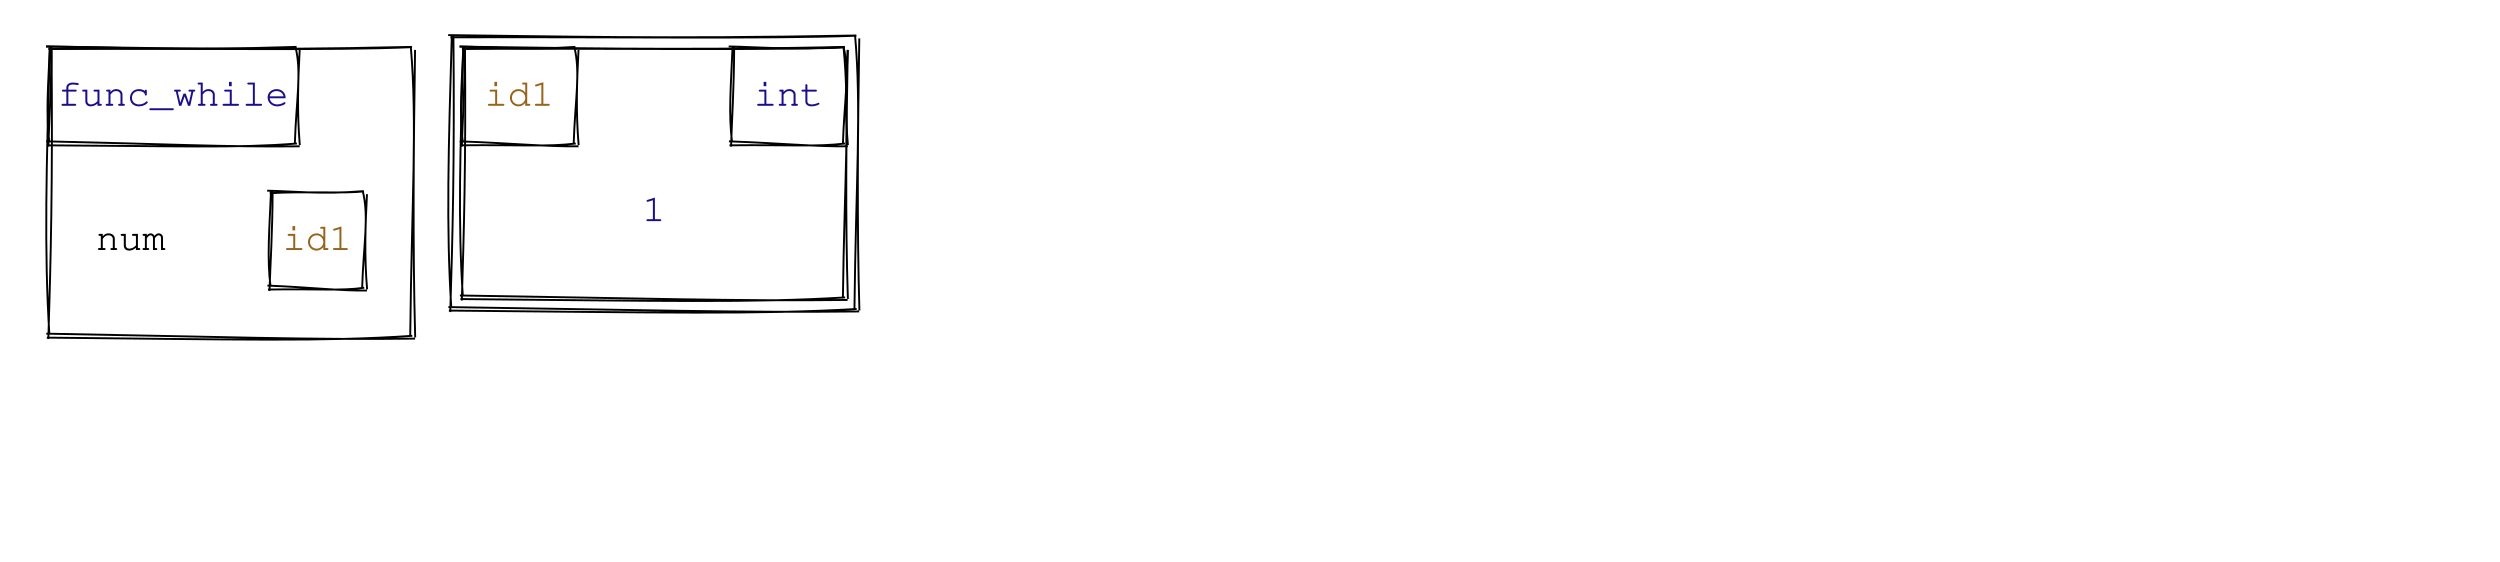
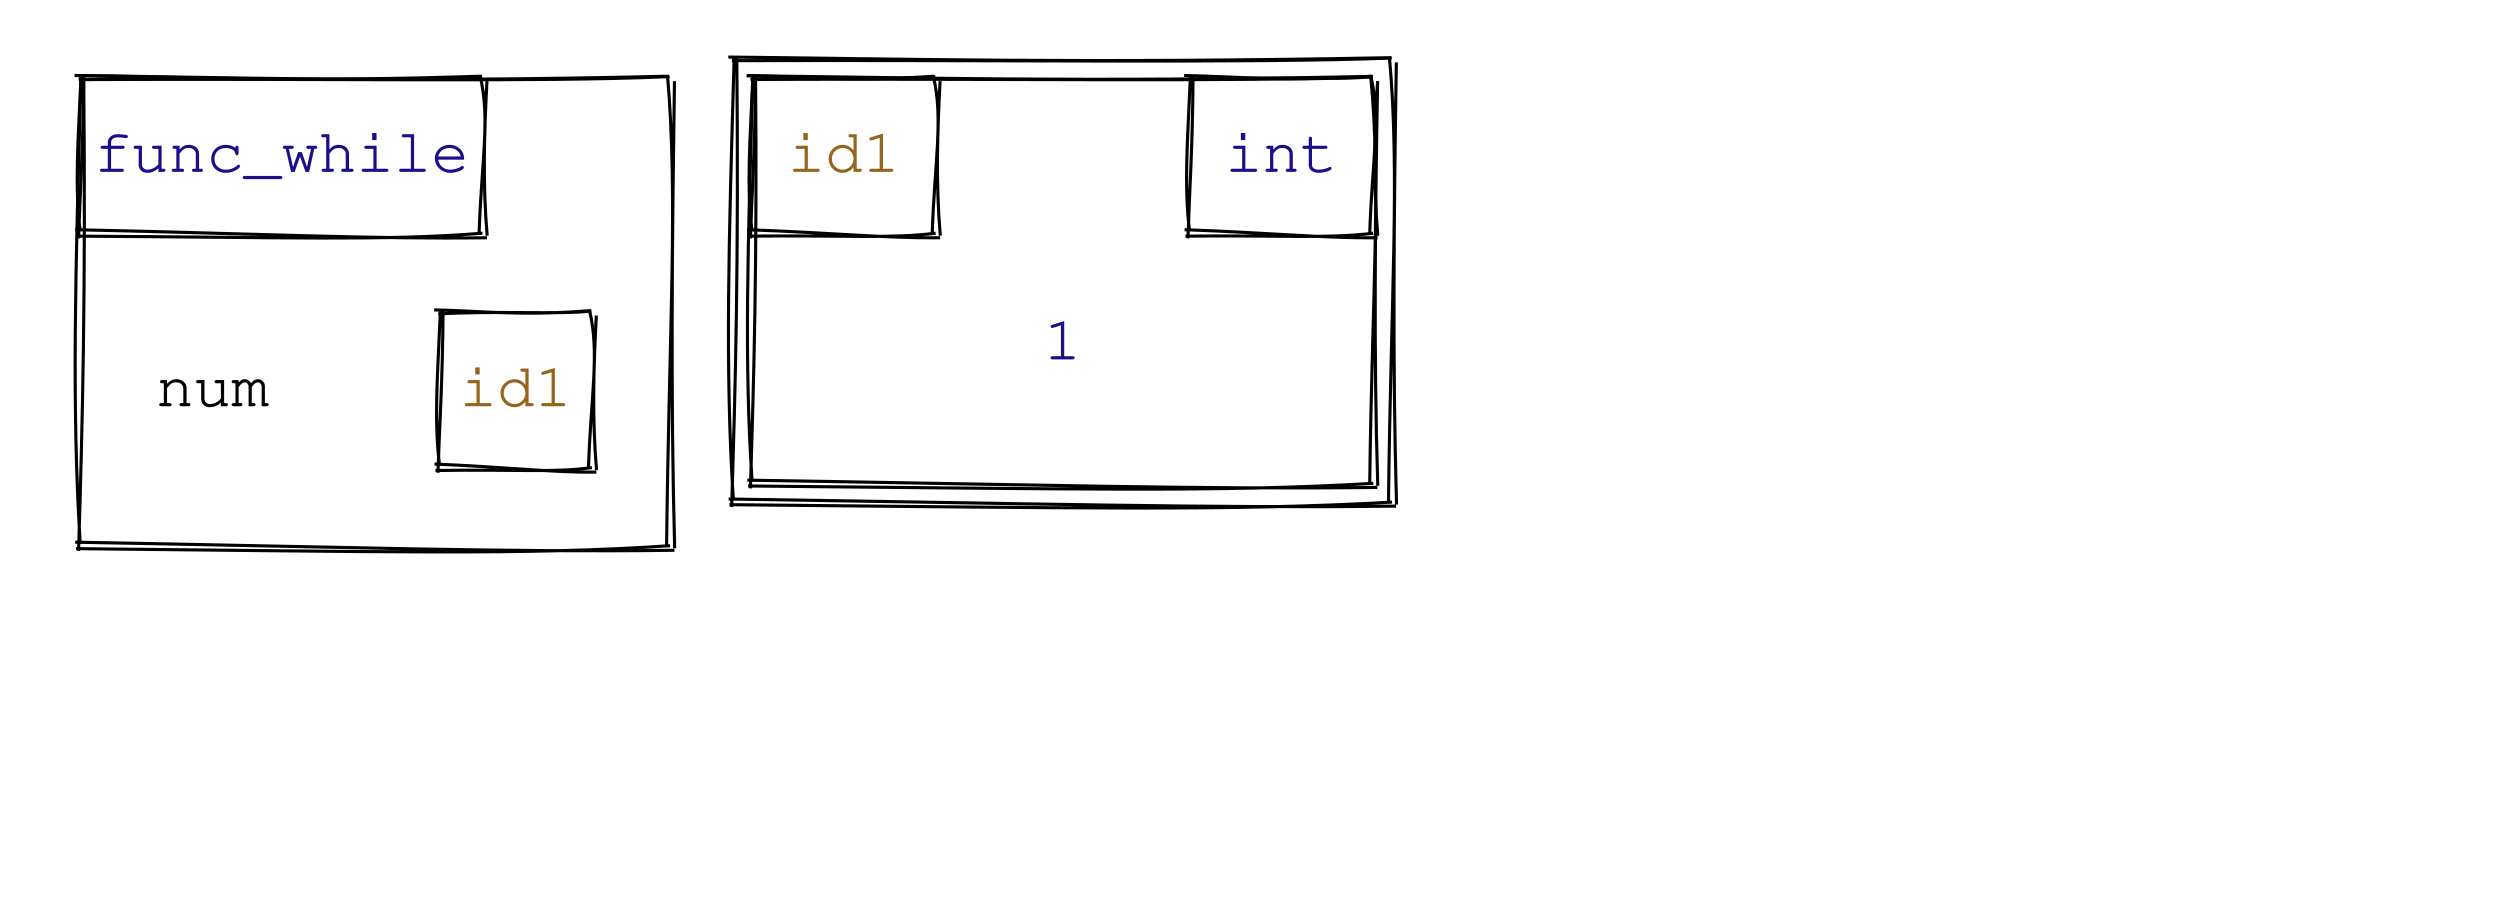
- <svg xmlns="http://www.w3.org/2000/svg" width="1300" height="292">
+ <svg xmlns="http://www.w3.org/2000/svg" width="800" height="292">
  <style>
        text {
            font-family: Consolas, Courier;
            font-size: 20px;
        }
        text.default {
            fill: rgb(0, 0, 0);
            text-anchor: middle;
        }
        text.attribute {
            fill: rgb(27, 14, 139);
            text-anchor: start;
        }
        text.variable {
            fill: rgb(0, 0, 0);
            text-anchor: start;
        }
        text.id { 
            fill: rgb(150, 100, 28);
            text-anchor: middle;
        }
        text.type {
            fill: rgb(27, 14, 139);
            text-anchor: middle;
        }
        text.value {
            fill: rgb(27, 14, 139);
            text-anchor: middle;
        }
        path {
            stroke: rgb(0, 0, 0);
        }
    </style>
  <g>
    <path d="M23.917 24.157 C74.184 24.741, 123.362 26.505, 214.074 24.382 M25.224 25.47 C97.972 25.011, 173.373 26.402, 214.279 24.512 M213.614 24.244 C217.046 64.432, 214.056 105.23, 213.312 174.813 M215.831 25.962 C215.082 76.688, 214.578 127.852, 215.895 175.449 M215.836 176.081 C163.061 176.829, 109.885 175.017, 24.057 173.503 M214.399 174.628 C168.444 177.739, 123.15 176.511, 24.334 175.568 M25.142 176.278 C26.374 135.984, 27.484 94.744, 26.775 23.933 M25.678 174.063 C22.905 129.941, 24.147 86.076, 25.942 24.231" stroke="rgb(0, 0, 0)" stroke-width="1" fill="none" />
  </g>
  <g>
    <path d="M138.917 99.157 C153.414 99.452, 166.823 101.217, 189.074 99.382 M140.224 100.47 C158.497 99.354, 179.424 100.746, 189.279 99.512 M188.614 99.244 C192.001 112.835, 189.012 127.036, 188.312 149.813 M190.831 100.962 C189.953 117.128, 189.449 133.733, 190.895 150.449 M190.836 151.081 C176.802 151.264, 162.367 149.452, 139.057 148.503 M189.399 149.628 C177.161 151.342, 165.584 150.114, 139.334 150.568 M140.142 151.278 C140.568 137.087, 141.678 121.949, 141.775 98.933 M140.678 149.063 C138.806 134.399, 140.048 119.991, 140.942 99.231" stroke="rgb(0, 0, 0)" stroke-width="1" fill="none" />
  </g>
  <text x="50" y="130" class="variable">num</text>
  <text x="165" y="130" class="id">id1</text>
  <g>
    <path d="M23.917 24.157 C58.854 24.617, 92.703 26.382, 154.074 24.382 M25.224 25.47 C74.625 24.729, 126.681 26.121, 154.279 24.512 M153.614 24.244 C157.001 37.835, 154.012 52.036, 153.312 74.813 M155.831 25.962 C154.953 42.128, 154.449 58.733, 155.895 75.449 M155.836 76.081 C119.664 76.587, 83.092 74.775, 24.057 73.503 M154.399 74.628 C122.894 77.14, 92.05 75.912, 24.334 75.568 M25.142 76.278 C25.568 62.087, 26.678 46.949, 26.775 23.933 M25.678 74.063 C23.806 59.399, 25.048 44.991, 25.942 24.231" stroke="rgb(0, 0, 0)" stroke-width="1" fill="none" />
  </g>
  <text x="90" y="55" class="type">func_while</text>
  <g>
    <path d="M239.026 24.241 C291.675 24.786, 343.345 26.373, 439.167 24.444 M240.201 25.423 C316.958 25.052, 396.104 26.304, 439.352 24.561 M438.614 24.244 C442.037 59.113, 439.048 94.591, 438.312 154.813 M440.831 25.962 C440.056 69.776, 439.552 114.028, 440.895 155.449 M440.752 155.973 C385.23 156.682, 329.347 155.051, 239.151 153.652 M439.459 154.666 C391.115 157.555, 343.366 156.45, 239.401 155.512 M240.142 156.278 C241.213 121.205, 242.323 85.185, 241.775 23.933 M240.678 154.063 C238.085 115.833, 239.327 77.859, 240.942 24.231" stroke="rgb(0, 0, 0)" stroke-width="1" fill="none" />
  </g>
  <g>
    <path d="M233.047 18.258 C288.728 18.812, 343.452 20.365, 445.185 18.456 M234.197 19.413 C315.647 19.1, 399.432 20.325, 445.366 18.571 M444.614 18.244 C448.042 56.305, 445.053 94.974, 444.312 160.813 M446.831 19.962 C446.071 67.923, 445.567 116.323, 446.895 161.449 M446.736 161.952 C387.896 162.688, 328.705 161.093, 233.17 159.682 M445.471 160.673 C394.241 163.603, 343.593 162.523, 233.414 161.5 M234.142 162.278 C235.31 124.073, 236.42 84.92, 235.775 17.933 M234.678 160.063 C231.977 118.298, 233.219 76.789, 234.942 18.231" stroke="rgb(0, 0, 0)" stroke-width="1" fill="none" />
  </g>
  <text x="340" y="115" class="value">1</text>
  <g>
    <path d="M238.917 24.157 C255.969 24.473, 271.933 26.237, 299.074 24.382 M240.224 25.47 C262.388 24.401, 287.206 25.793, 299.279 24.512 M298.614 24.244 C302.001 37.835, 299.012 52.036, 298.312 74.813 M300.831 25.962 C299.953 42.128, 299.449 58.733, 300.895 75.449 M300.836 76.081 C284.035 76.304, 266.833 74.492, 239.057 73.503 M299.399 74.628 C284.753 76.441, 270.767 75.214, 239.334 75.568 M240.142 76.278 C240.568 62.087, 241.678 46.949, 241.775 23.933 M240.678 74.063 C238.806 59.399, 240.048 44.991, 240.942 24.231" stroke="rgb(0, 0, 0)" stroke-width="1" fill="none" />
  </g>
  <g>
    <path d="M378.917 24.157 C395.969 24.473, 411.933 26.237, 439.074 24.382 M380.224 25.47 C402.388 24.401, 427.206 25.793, 439.279 24.512 M438.614 24.244 C442.001 37.835, 439.012 52.036, 438.312 74.813 M440.831 25.962 C439.953 42.128, 439.449 58.733, 440.895 75.449 M440.836 76.081 C424.035 76.304, 406.833 74.492, 379.057 73.503 M439.399 74.628 C424.753 76.441, 410.767 75.214, 379.334 75.568 M380.142 76.278 C380.568 62.087, 381.678 46.949, 381.775 23.933 M380.678 74.063 C378.806 59.399, 380.048 44.991, 380.942 24.231" stroke="rgb(0, 0, 0)" stroke-width="1" fill="none" />
  </g>
  <text x="270" y="55" class="id">id1</text>
  <text x="410" y="55" class="type">int</text>
</svg>
